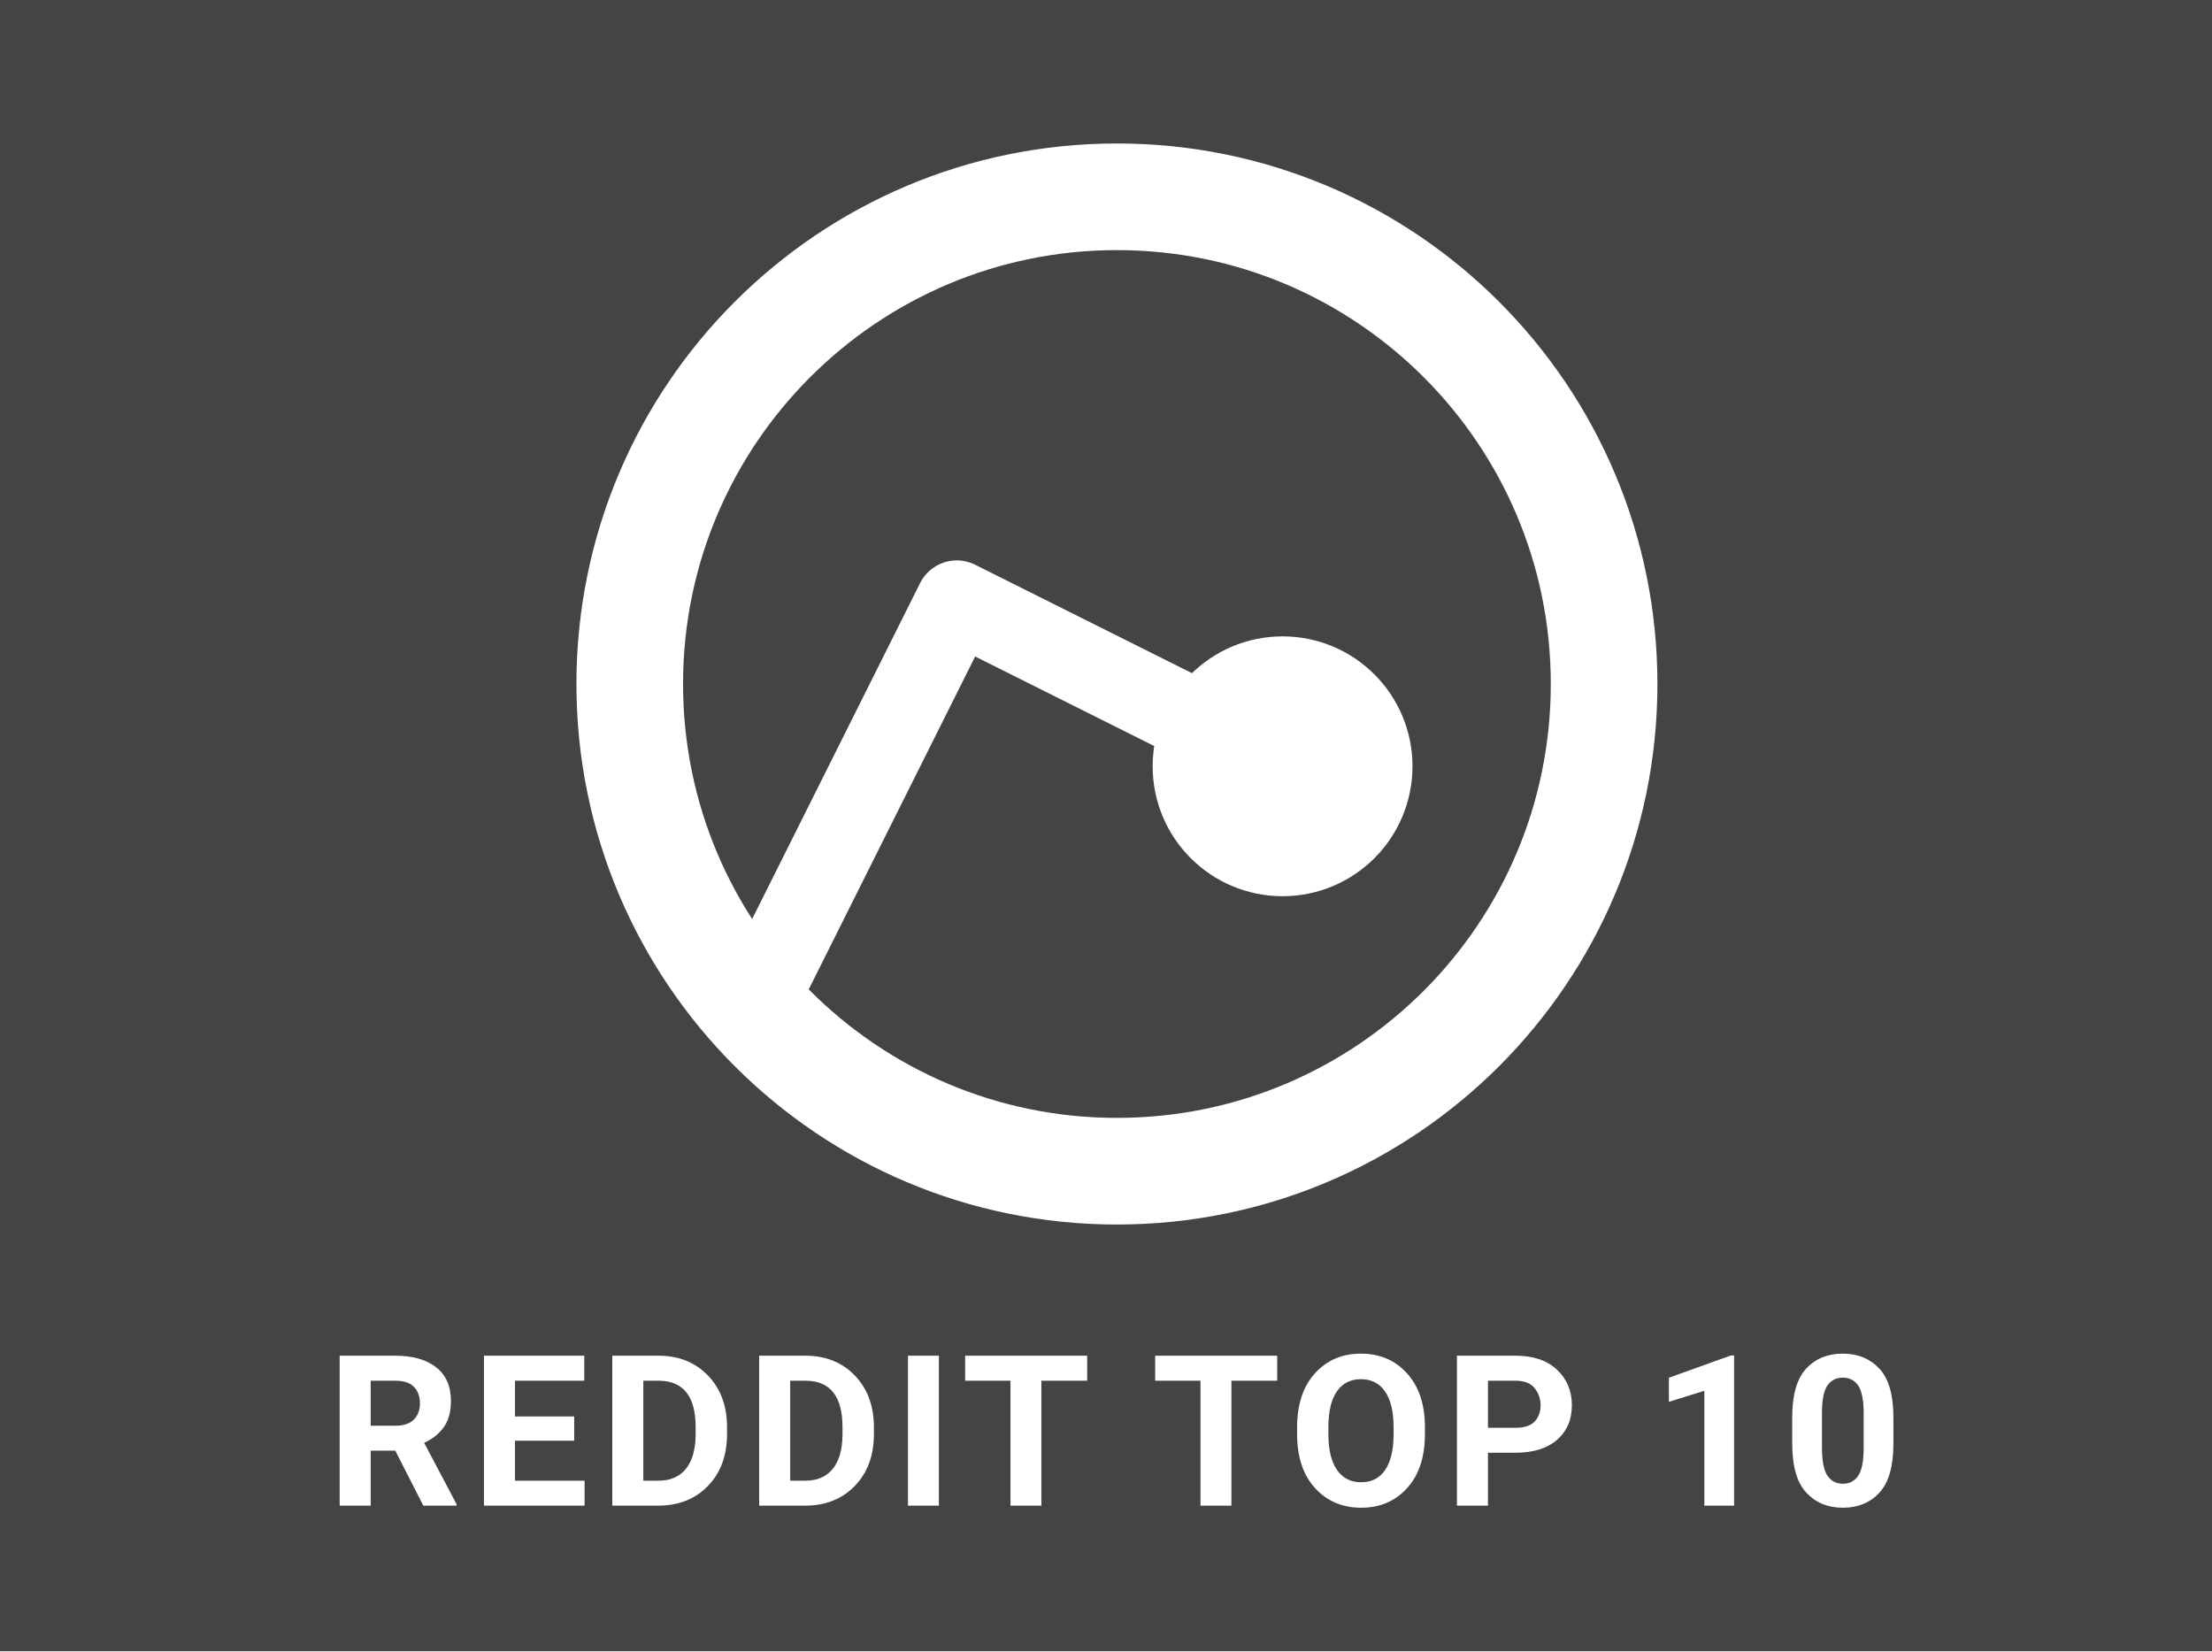
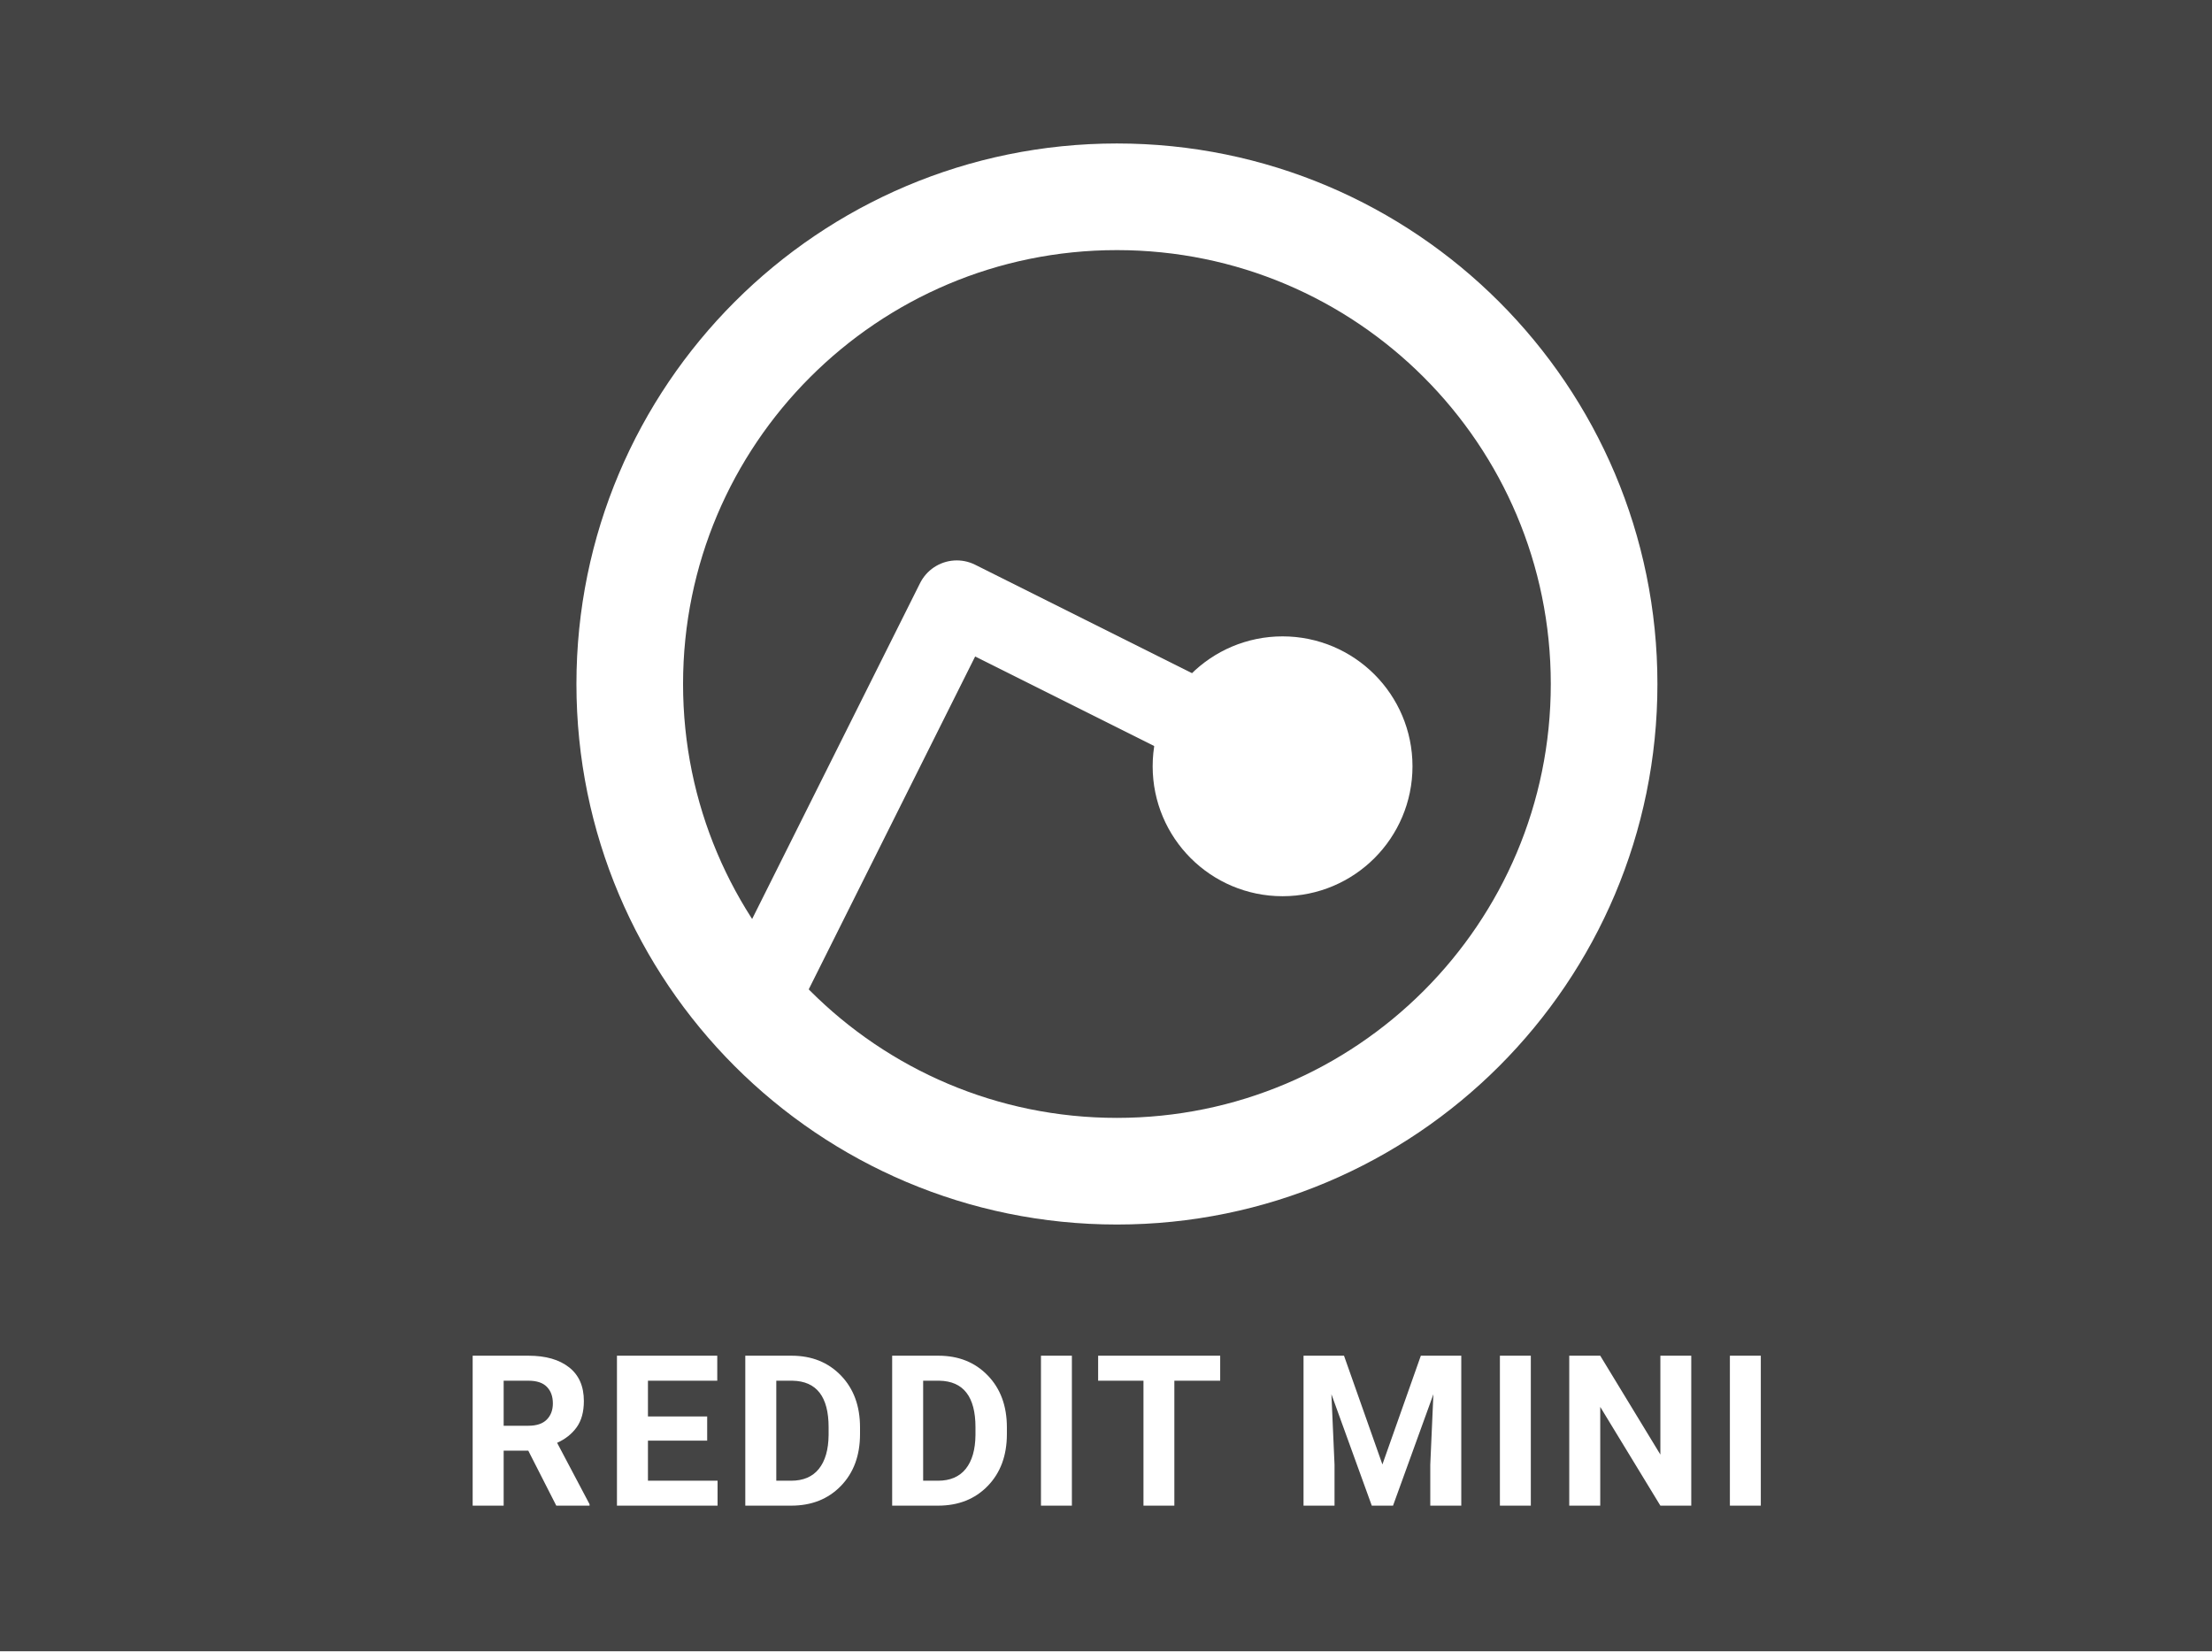
<svg xmlns="http://www.w3.org/2000/svg" width="911" height="680" id="svg2" version="1.1">
  <defs id="defs4" />
  <g id="layer1" transform="translate(0,-372.3622)">
    <rect style="fill:#444444;fill-opacity:1;stroke:none" id="rect2987" width="920" height="680" x="0" y="372.362" ry="0" />
-     <g id="g4163" transform="matrix(0.9927265,0,0,0.9927265,-175.345,60.03974)">
-       <g transform="matrix(2.211906,0,0,2.211906,363.1958,-1439.92)" id="g4146">
-         <circle style="fill:none;stroke:#ffffff;stroke-width:20;stroke-miterlimit:4;stroke-dasharray:none;stroke-opacity:1" id="path3757" cx="125.143" cy="921.505" r="91.375" />
-         <path style="fill:none;stroke:#ffffff;stroke-width:15.393;stroke-linecap:butt;stroke-linejoin:round;stroke-miterlimit:4;stroke-dasharray:none;stroke-opacity:1" d="m 57.62,980.995 37.487,-74.974 74.974,37.487" id="path3761" />
-         <circle style="fill:#ffffff;fill-opacity:1;stroke:#ffffff;stroke-width:11.246;stroke-linecap:square;stroke-linejoin:miter;stroke-miterlimit:4;stroke-dasharray:none;stroke-dashoffset:0;stroke-opacity:1" id="path3763" cx="156.212" cy="936.939" r="18.744" />
-       </g>
-       <text id="text4151" y="939.219" x="312.001" style="font-style:normal;font-weight:normal;font-size:40px;line-height:125%;font-family:sans-serif;letter-spacing:0px;word-spacing:0px;fill:#000000;fill-opacity:1;stroke:none;stroke-width:1px;stroke-linecap:butt;stroke-linejoin:miter;stroke-opacity:1" xml:space="preserve">
-         <tspan style="font-style:normal;font-variant:normal;font-weight:bold;font-stretch:normal;font-size:87.5px;font-family:roboto;-inkscape-font-specification:roboto;letter-spacing:4.02px;fill:#ffffff" y="939.219" x="312.001" id="tspan4153">REDDIT TOP 10</tspan>
-       </text>
+     <g id="g4146" transform="matrix(2.195818,0,0,2.195818,185.2091,-1369.407)">
+       <circle r="91.375" cy="921.505" cx="125.143" id="path3757" style="fill:none;stroke:#ffffff;stroke-width:20;stroke-miterlimit:4;stroke-dasharray:none;stroke-opacity:1" />
+       <path id="path3761" d="m 57.62,980.995 37.487,-74.974 74.974,37.487" style="fill:none;stroke:#ffffff;stroke-width:15.393;stroke-linecap:butt;stroke-linejoin:round;stroke-miterlimit:4;stroke-dasharray:none;stroke-opacity:1" />
+       <circle r="18.744" cy="936.939" cx="156.212" id="path3763" style="fill:#ffffff;fill-opacity:1;stroke:#ffffff;stroke-width:11.246;stroke-linecap:square;stroke-linejoin:miter;stroke-miterlimit:4;stroke-dasharray:none;stroke-dashoffset:0;stroke-opacity:1" />
    </g>
+     <text xml:space="preserve" style="font-style:normal;font-weight:normal;font-size:39.709px;line-height:125%;font-family:sans-serif;letter-spacing:0px;word-spacing:0px;fill:#000000;fill-opacity:1;stroke:none;stroke-width:1px;stroke-linecap:butt;stroke-linejoin:miter;stroke-opacity:1" x="189.147" y="992.428" id="text4151">
+       <tspan id="tspan4153" x="189.147" y="992.428" style="font-style:normal;font-variant:normal;font-weight:bold;font-stretch:normal;font-size:86.864px;font-family:roboto;-inkscape-font-specification:roboto;letter-spacing:3.991px;fill:#ffffff">REDDIT MINI</tspan>
+     </text>
  </g>
</svg>
